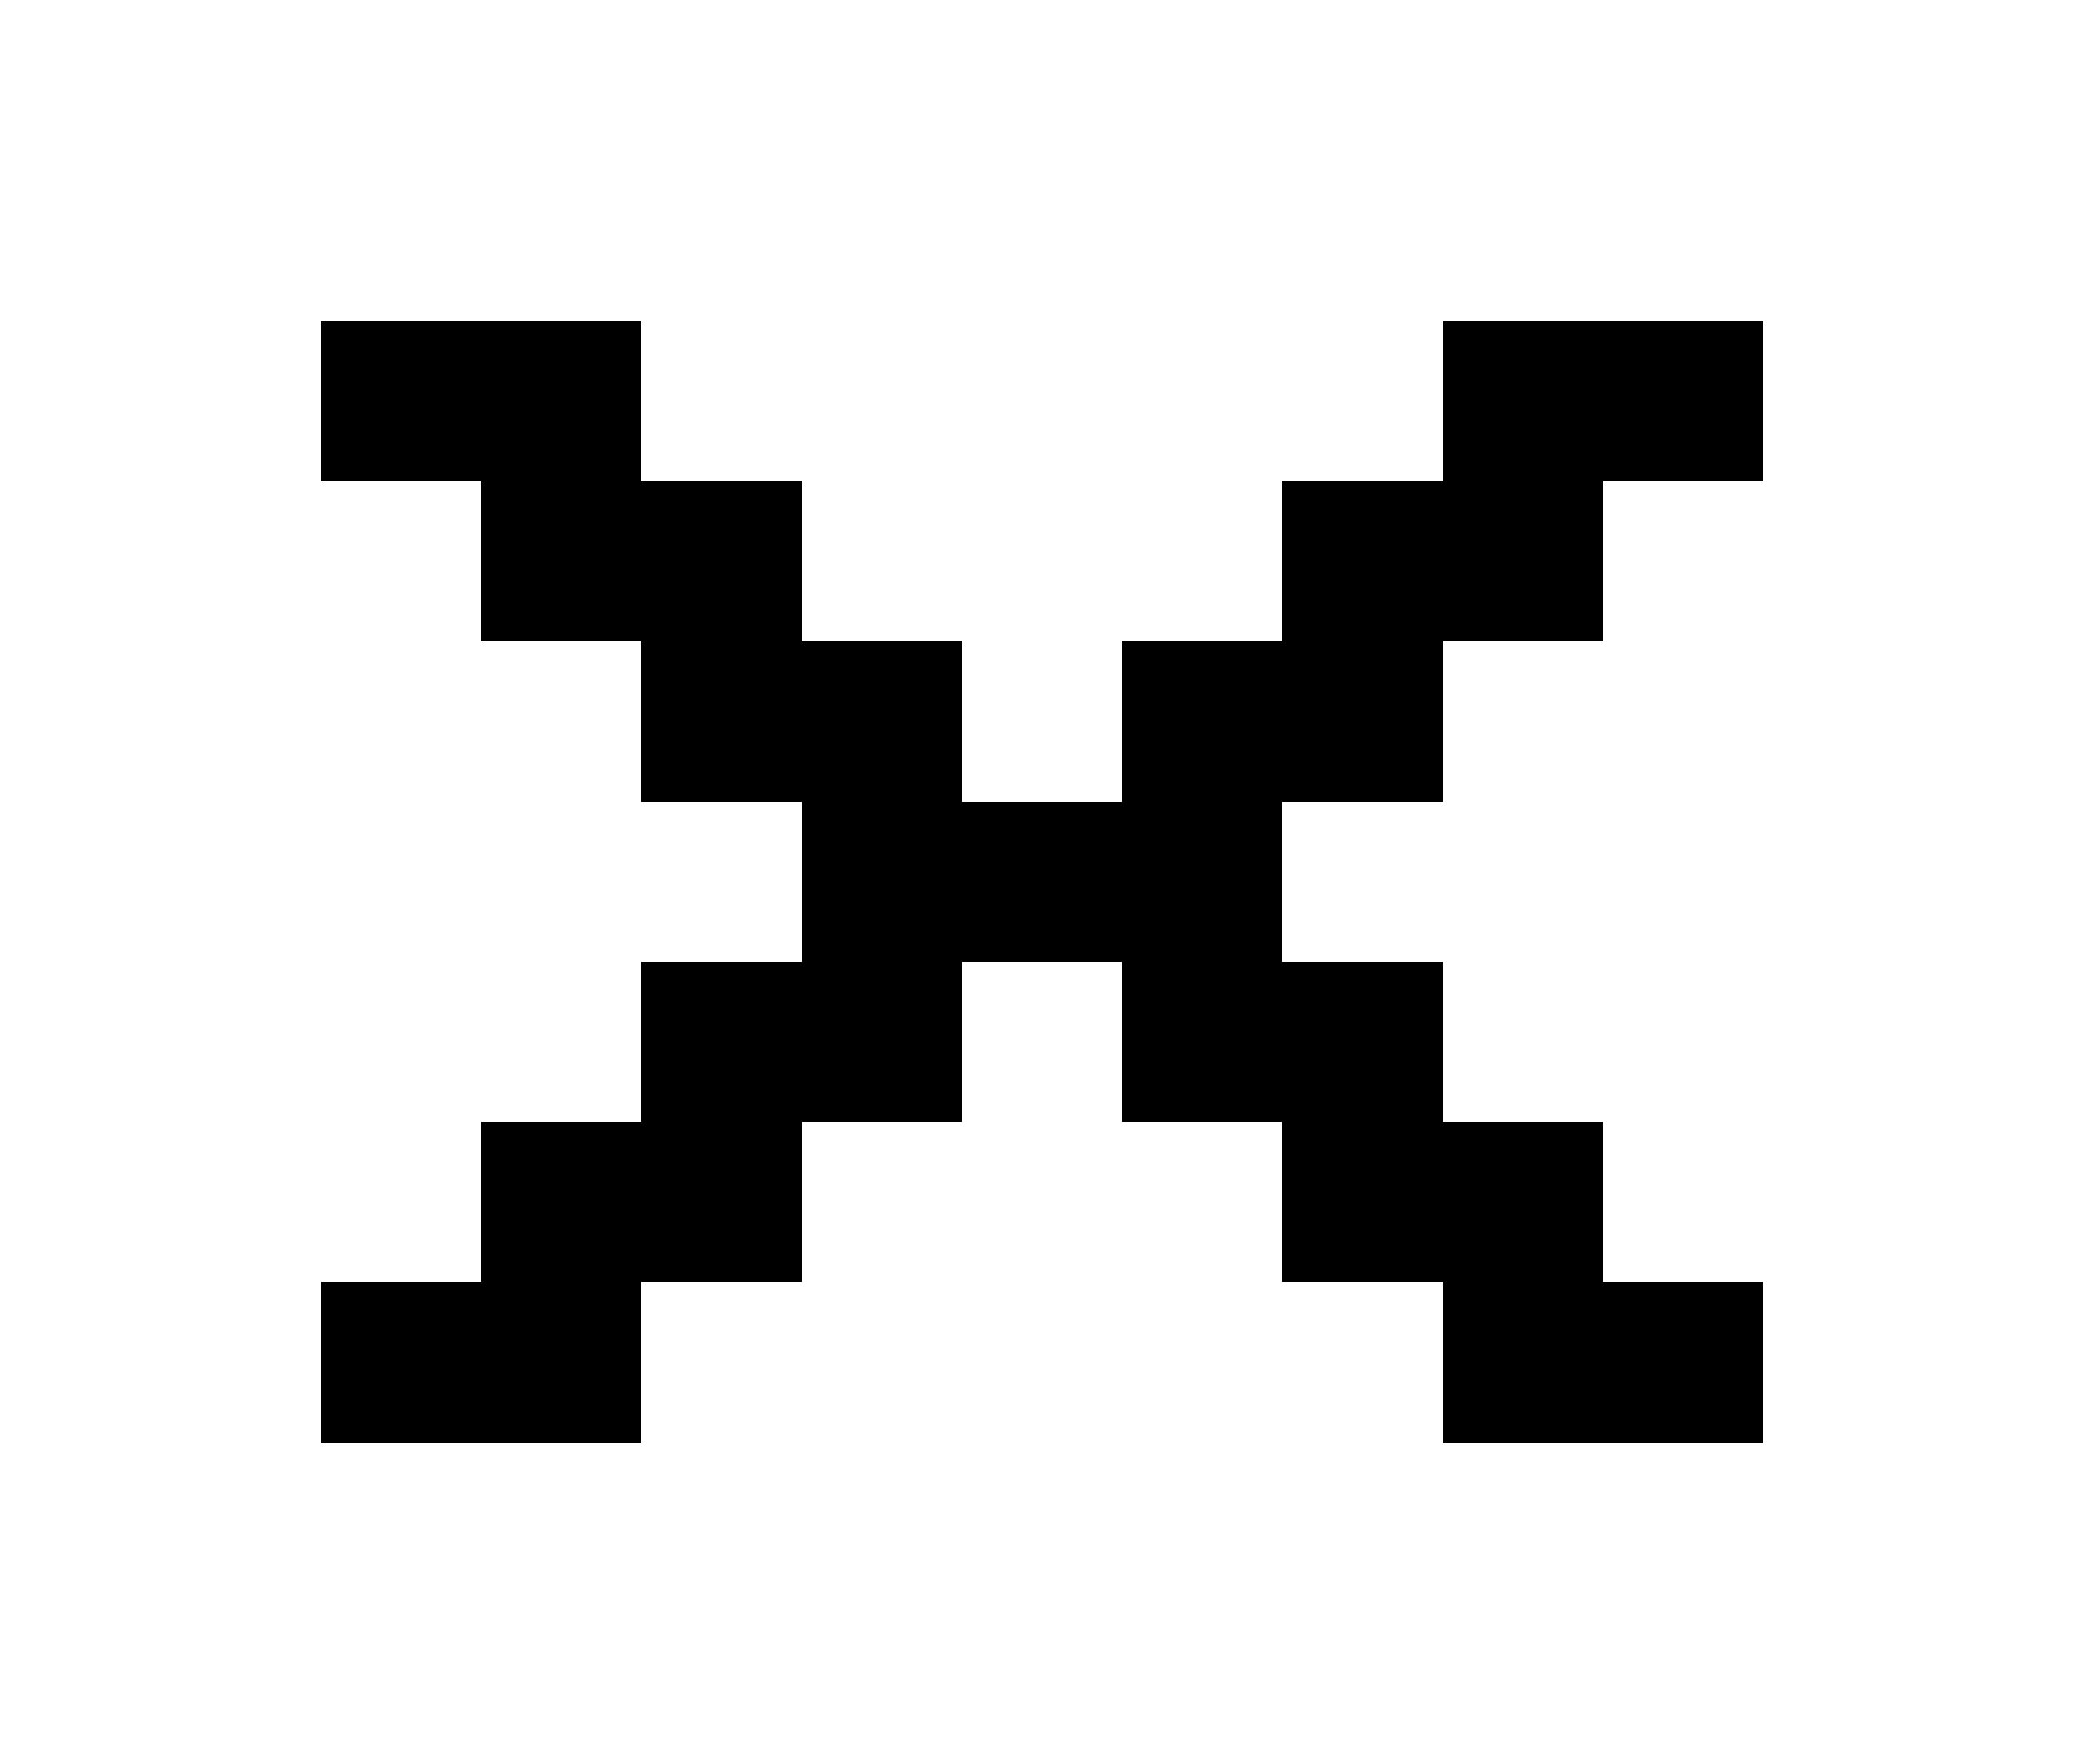
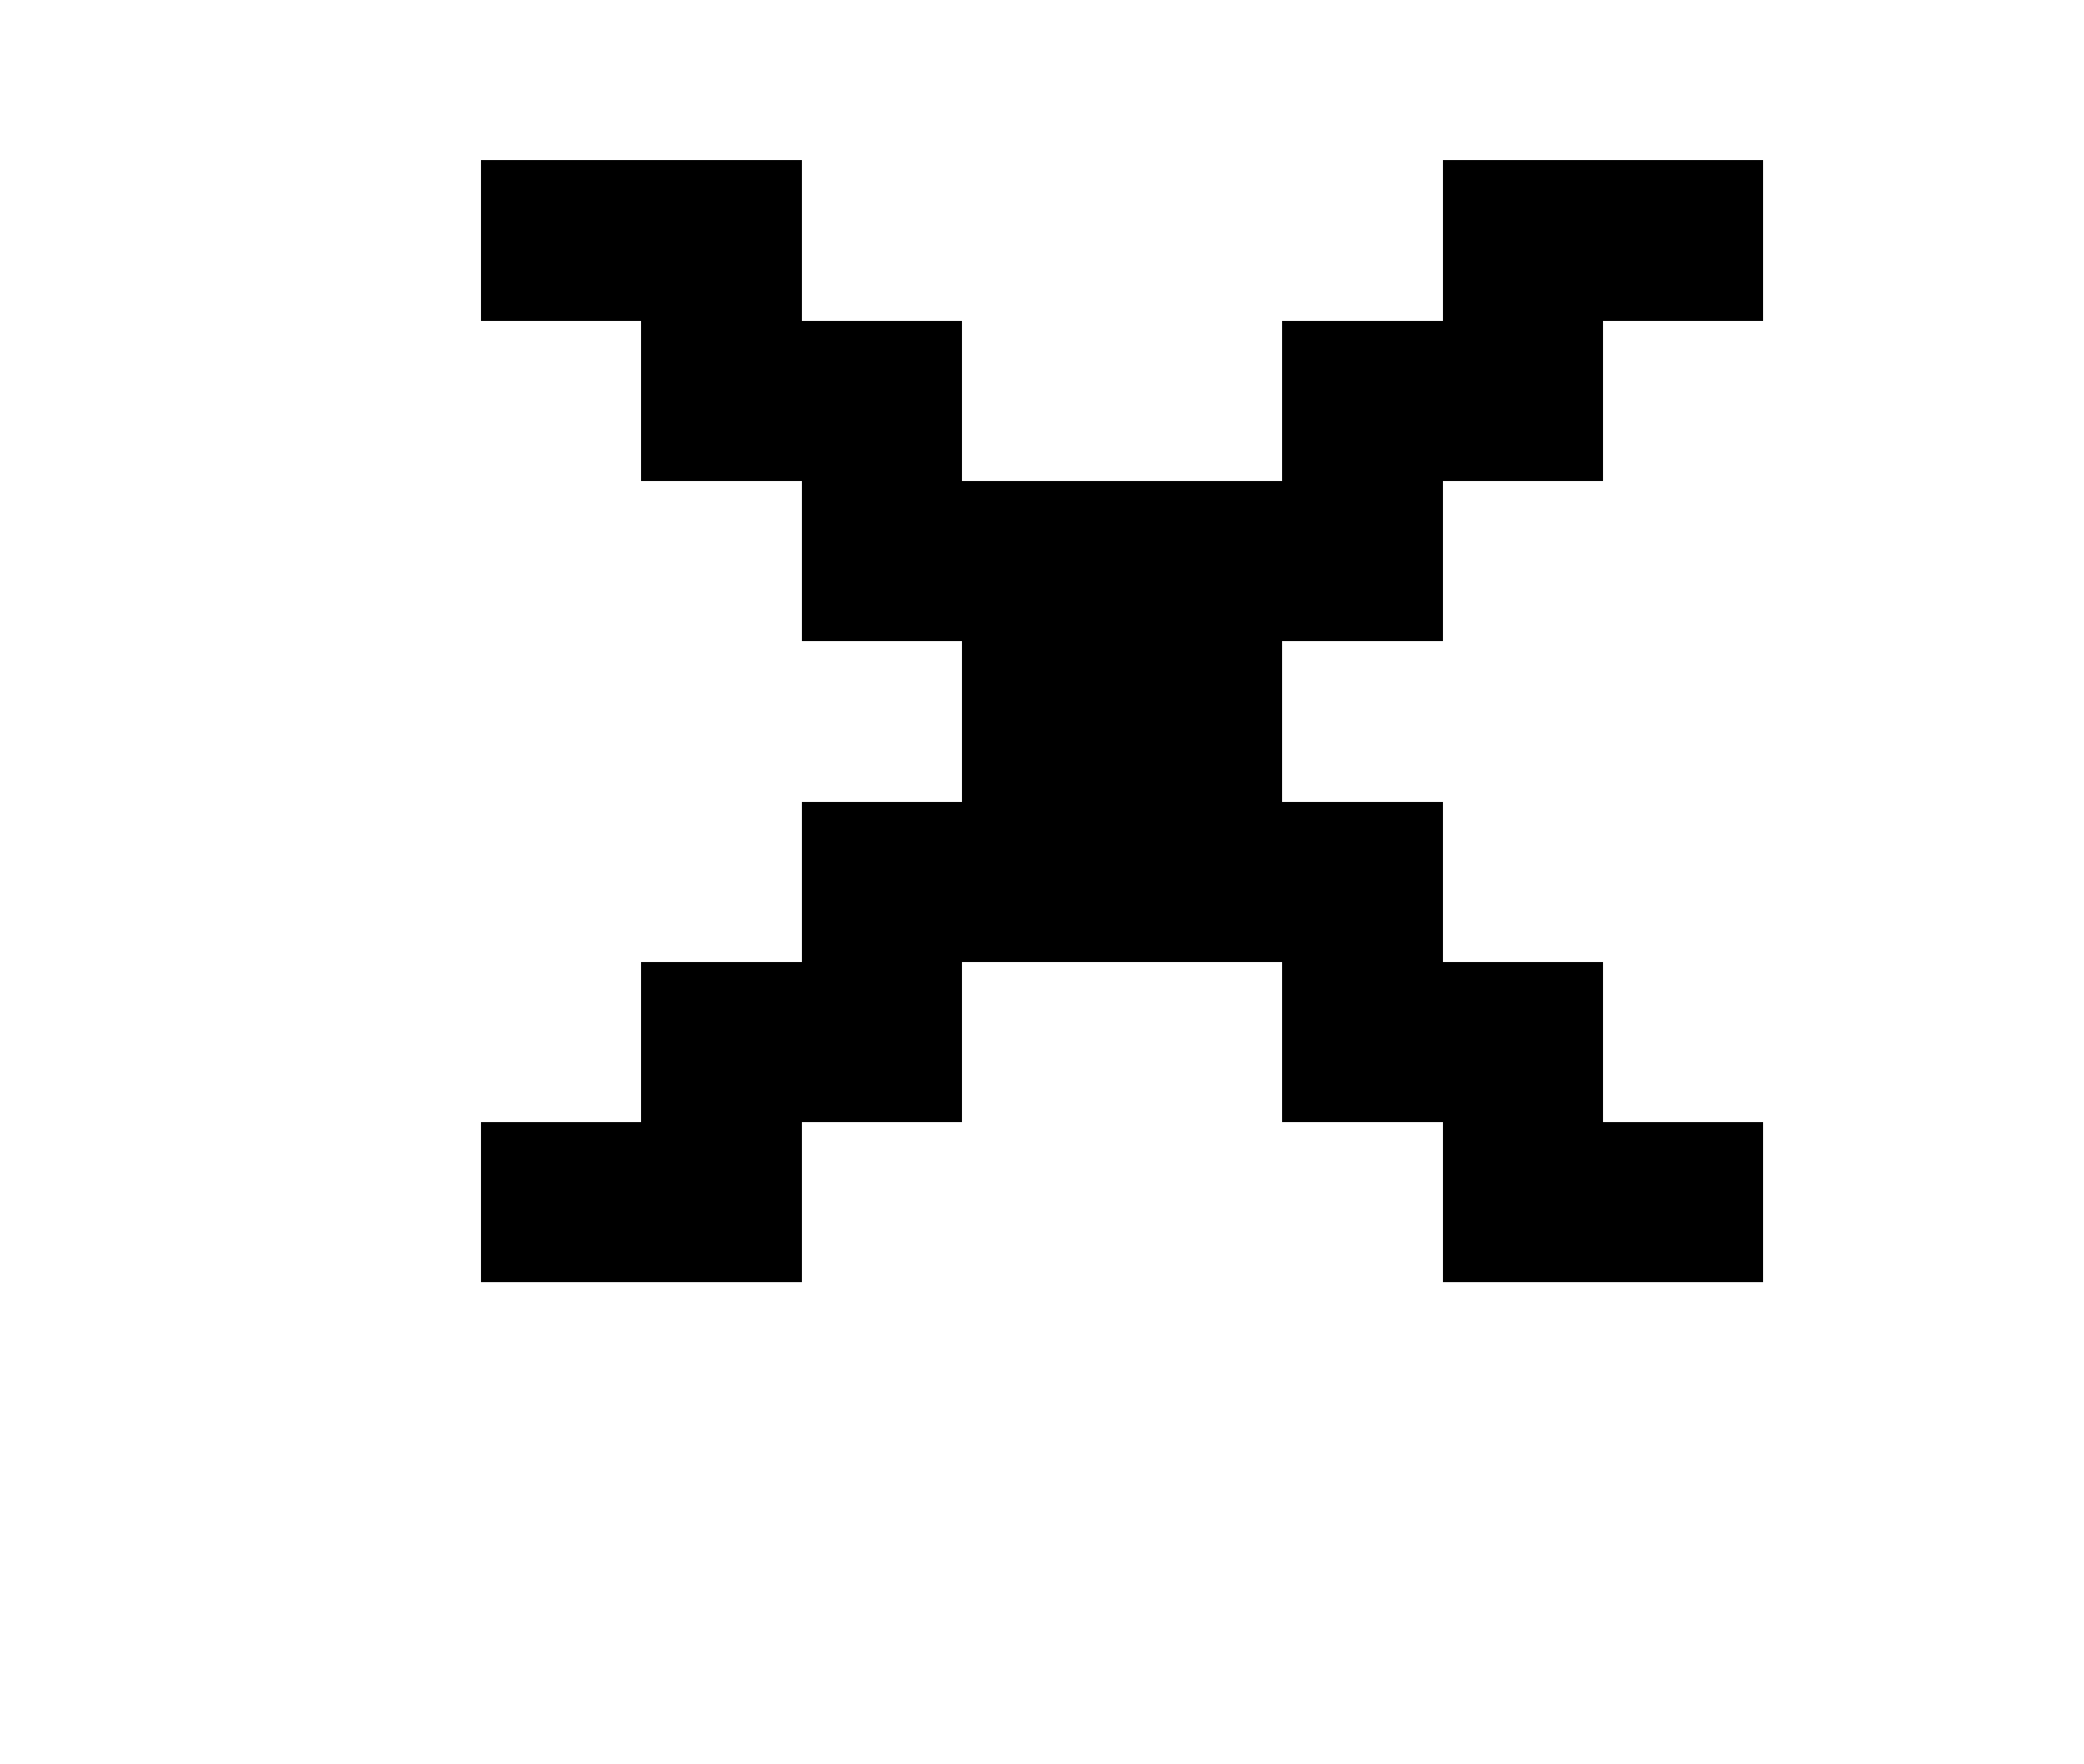
<svg xmlns="http://www.w3.org/2000/svg" width="13" height="11" viewBox="0 0 13 11" shape-rendering="crispEdges">
  <g fill="#000000">
-     <rect x="2" y="2" width="2" height="1" />
-     <rect x="9" y="2" width="2" height="1" />
-     <rect x="3" y="3" width="2" height="1" />
-     <rect x="8" y="3" width="2" height="1" />
-     <rect x="4" y="4" width="2" height="1" />
-     <rect x="7" y="4" width="2" height="1" />
-     <rect x="5" y="5" width="3" height="1" />
+     <rect x="3" y="1" width="2" height="1" />
+     <rect x="9" y="1" width="2" height="1" />
+     <rect x="4" y="2" width="2" height="1" />
+     <rect x="8" y="2" width="2" height="1" />
+     <rect x="5" y="3" width="4" height="1" />
+     <rect x="6" y="4" width="2" height="1" />
+     <rect x="5" y="5" width="4" height="1" />
    <rect x="4" y="6" width="2" height="1" />
-     <rect x="7" y="6" width="2" height="1" />
+     <rect x="8" y="6" width="2" height="1" />
    <rect x="3" y="7" width="2" height="1" />
-     <rect x="8" y="7" width="2" height="1" />
-     <rect x="2" y="8" width="2" height="1" />
-     <rect x="9" y="8" width="2" height="1" />
+     <rect x="9" y="7" width="2" height="1" />
  </g>
</svg>
